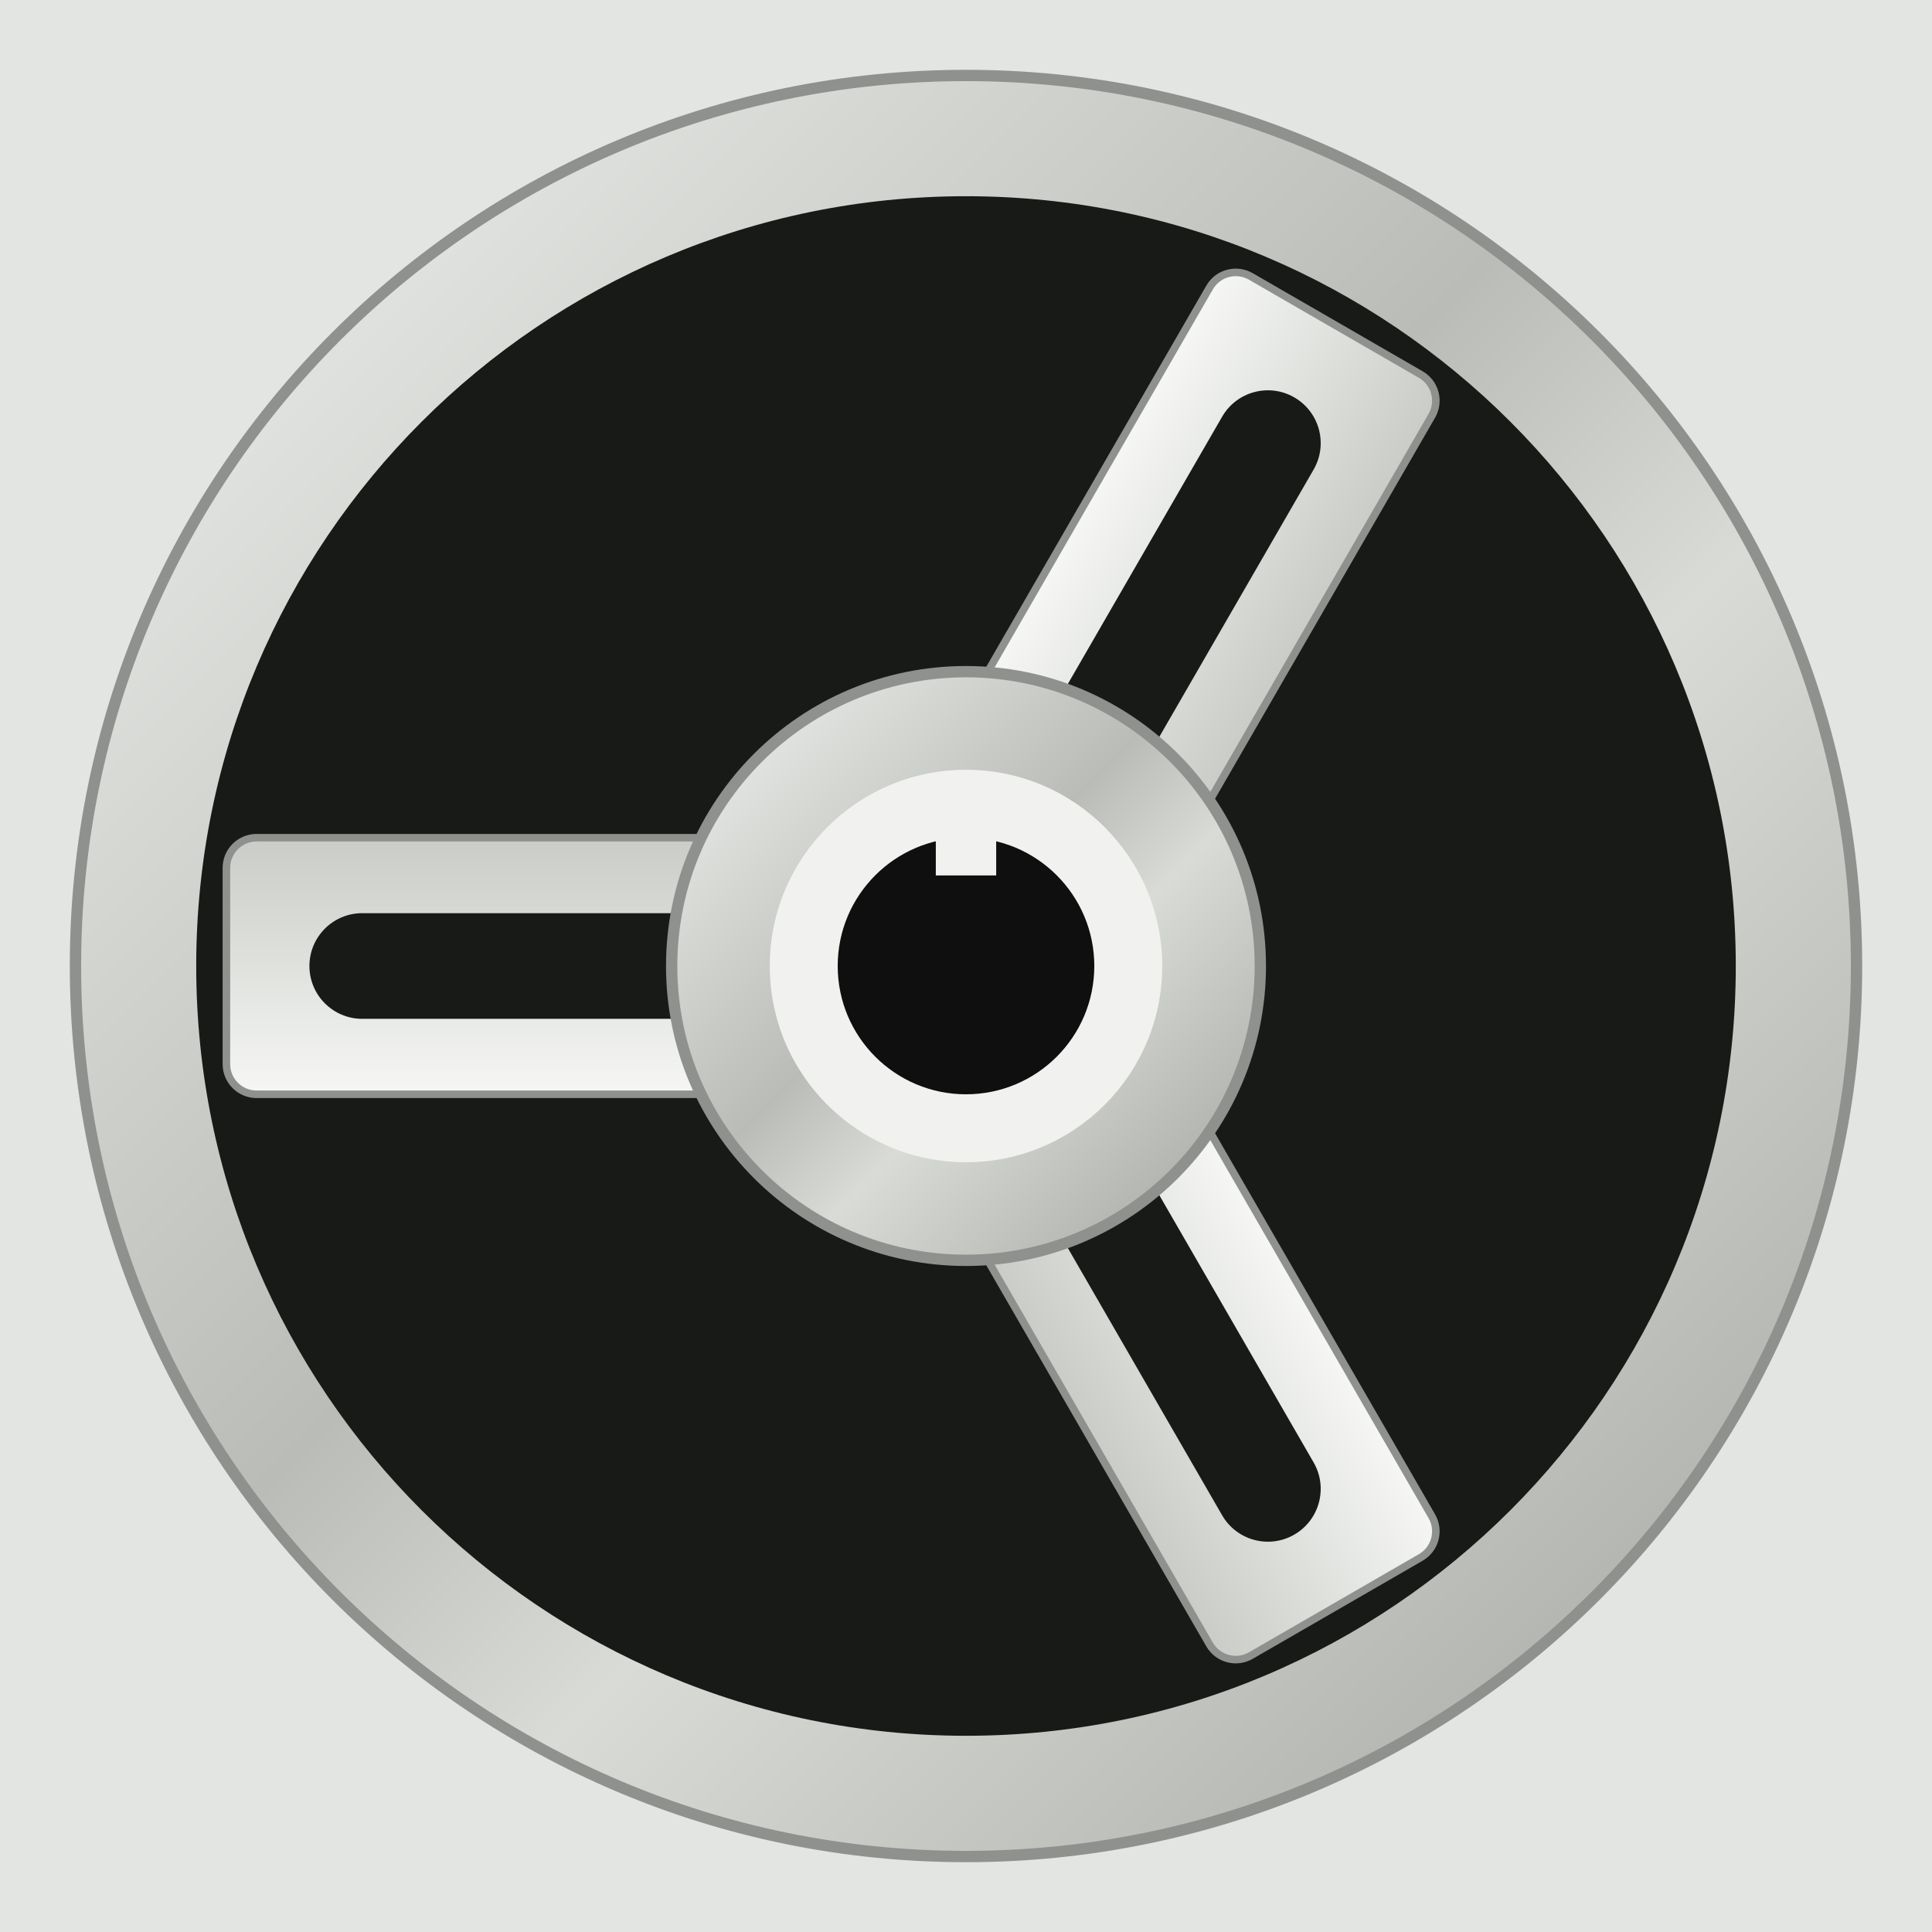
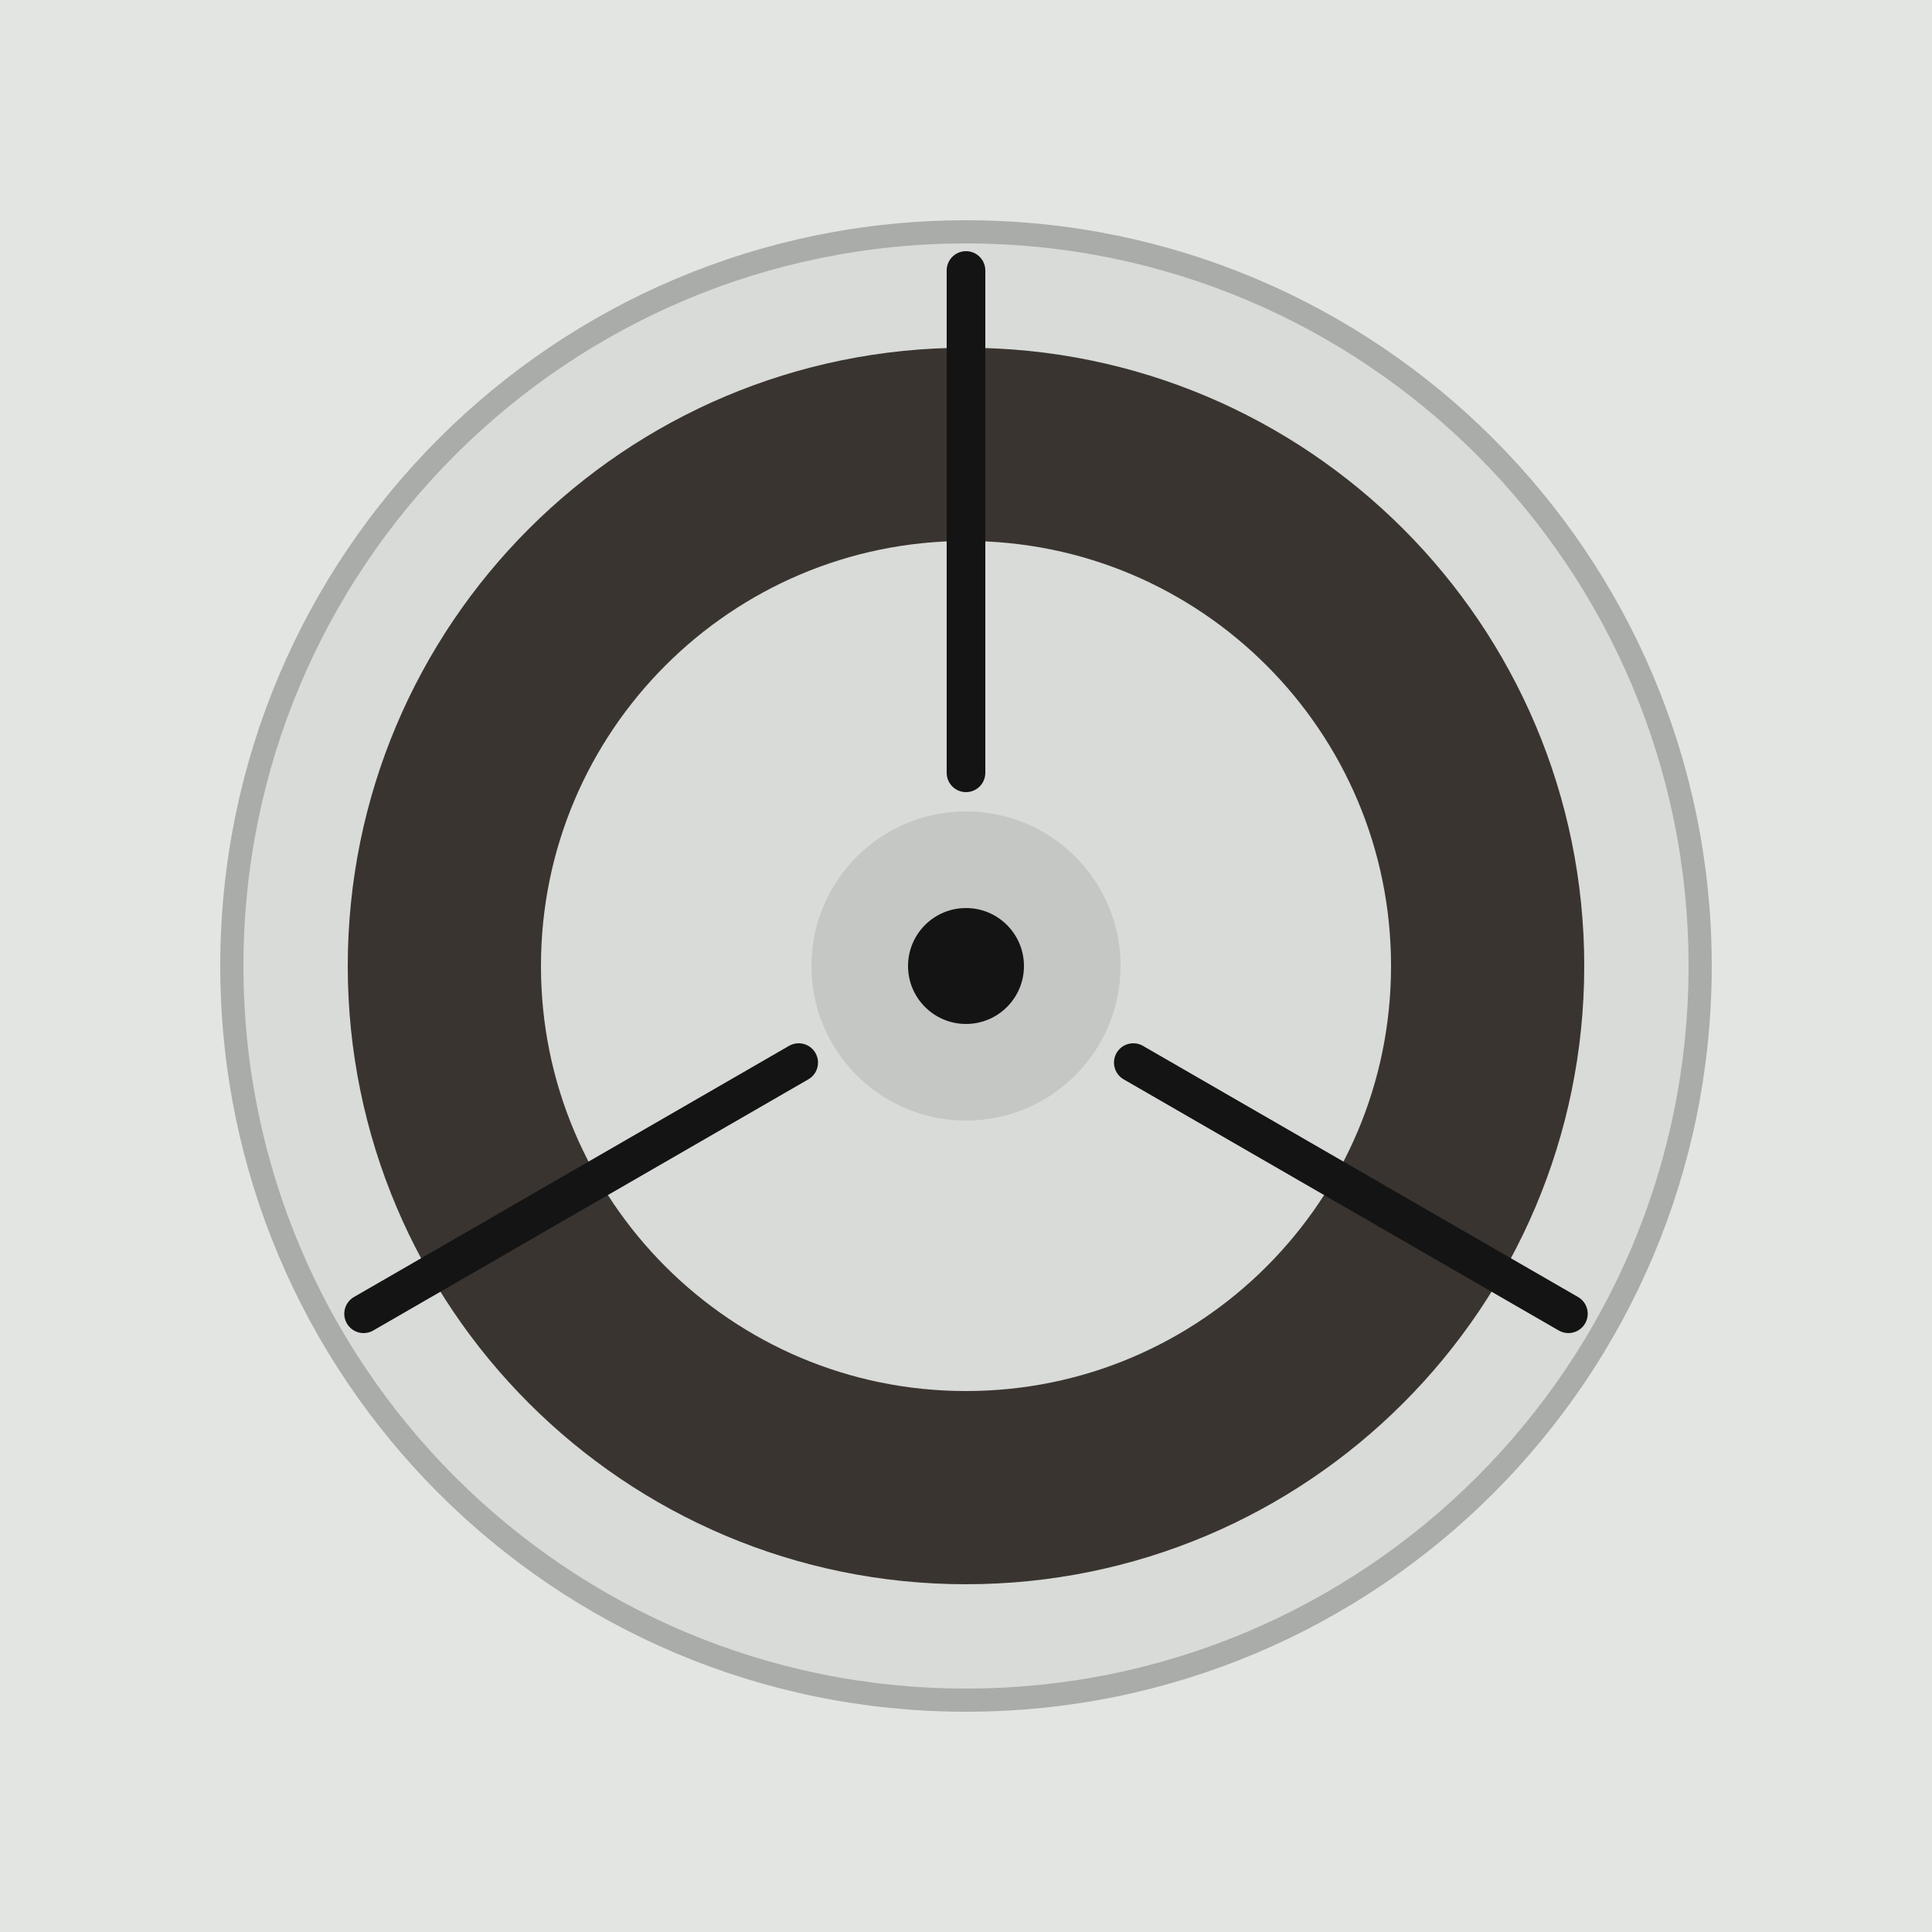
- <svg xmlns="http://www.w3.org/2000/svg" viewBox="0 0 512 512">
-   <defs>
-     <linearGradient id="rim" x1="0" y1="0" x2="1" y2="1">
-       <stop offset="0" stop-color="#f4f5f3" />
-       <stop offset=".45" stop-color="#b9bcb7" />
-       <stop offset=".6" stop-color="#d9dbd7" />
-       <stop offset="1" stop-color="#9da09b" />
-     </linearGradient>
-     <linearGradient id="spoke" x1="0" y1="0" x2="0" y2="1">
-       <stop offset="0" stop-color="#f6f7f5" />
-       <stop offset="1" stop-color="#c9ccc7" />
-     </linearGradient>
-     <g id="s">
-       <rect x="40" y="-34" width="156" height="68" rx="8" fill="url(#spoke)" stroke="#8e918d" stroke-width="2" />
-       <rect x="62" y="-14" width="112" height="28" rx="14" fill="#171a17" />
-     </g>
-   </defs>
-   <rect width="512" height="512" fill="#e3e5e2" />
-   <circle cx="256" cy="256" r="236" fill="url(#rim)" />
-   <circle cx="256" cy="256" r="236" fill="none" stroke="#8e918d" stroke-width="3" />
-   <circle cx="256" cy="256" r="204" fill="#171a17" />
-   <g transform="translate(256 256)">
-     <use href="#s" transform="rotate(180)" />
-     <use href="#s" transform="rotate(-60)" />
-     <use href="#s" transform="rotate(60)" />
-     <circle r="78" fill="url(#rim)" stroke="#8e918d" stroke-width="3" />
-     <circle r="52" fill="#f1f2f0" />
-     <circle r="34" fill="#0e0f0e" />
-     <rect x="-8" y="-46" width="16" height="22" fill="#f1f2f0" />
+ <svg xmlns="http://www.w3.org/2000/svg" viewBox="0 0 100 100">
+   <rect width="100" height="100" fill="#e3e5e2" />
+   <circle cx="50" cy="50" r="38" fill="#d8dbd7" />
+   <circle cx="50" cy="50" r="27" fill="none" stroke="#3a3430" stroke-width="10" />
+   <circle cx="50" cy="50" r="38" fill="none" stroke="#a9aca8" stroke-width="1.2" />
+   <g stroke="#141414" stroke-width="2" stroke-linecap="round">
+     <line x1="50" y1="40" x2="50" y2="14" />
+     <line x1="58.66" y1="55" x2="81.18" y2="68" />
+     <line x1="41.34" y1="55" x2="18.82" y2="68" />
  </g>
+   <circle cx="50" cy="50" r="8" fill="#c4c7c3" />
+   <circle cx="50" cy="50" r="3" fill="#141414" />
</svg>
